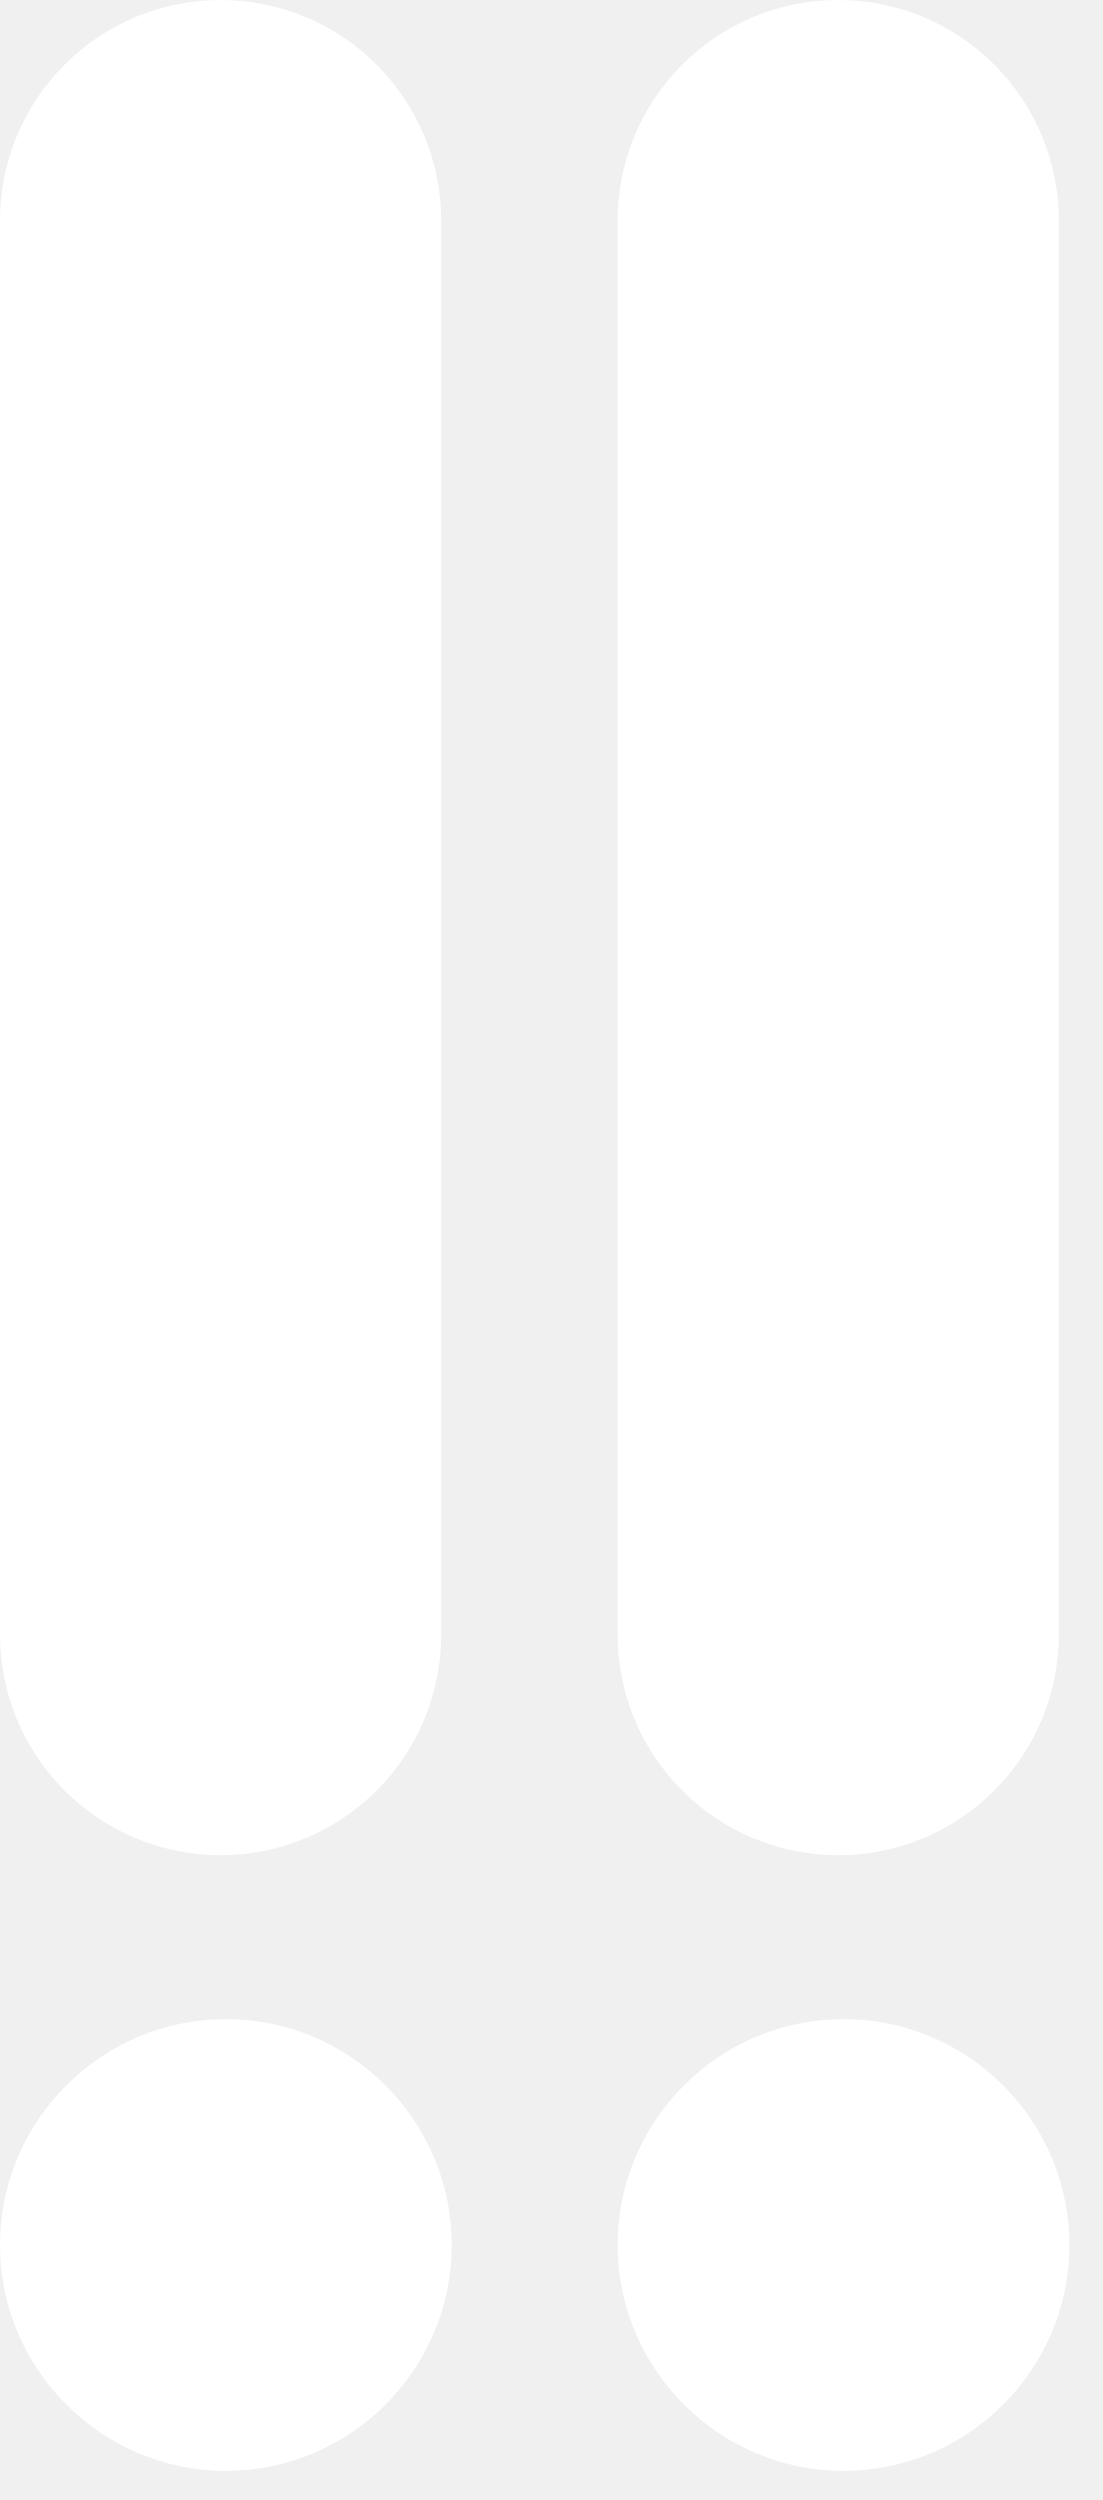
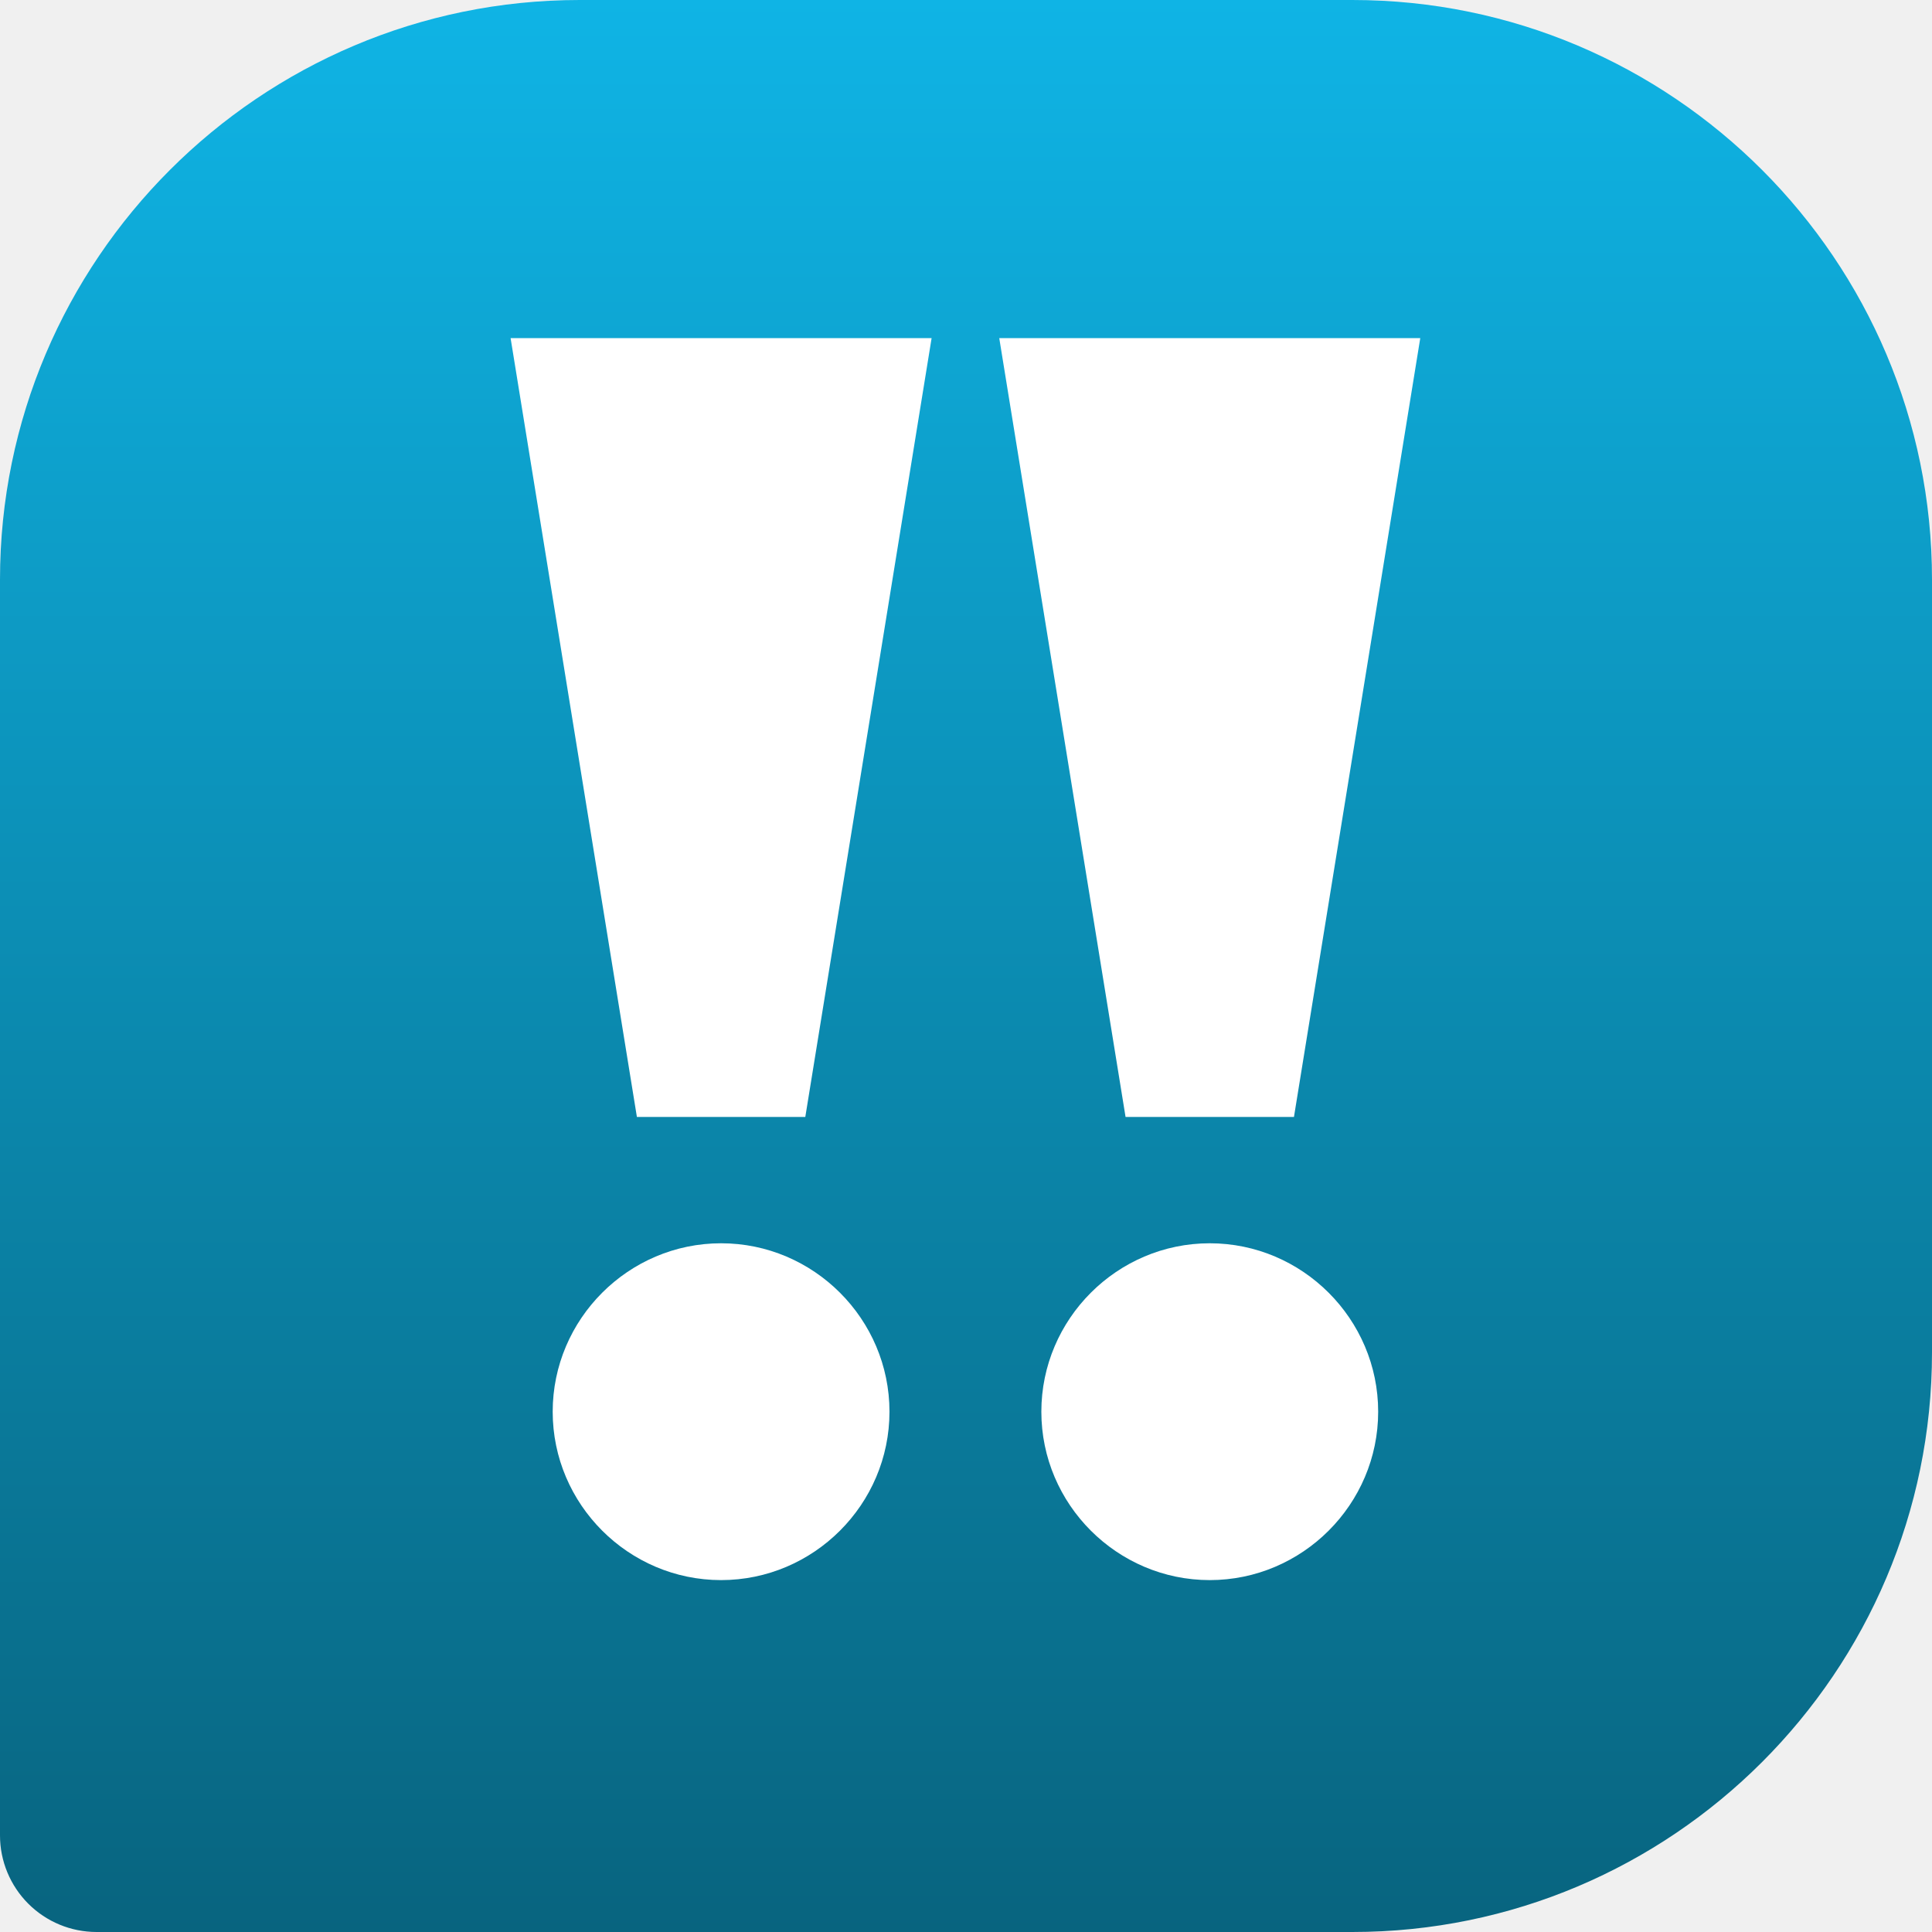
- <svg xmlns="http://www.w3.org/2000/svg" width="15" height="34" viewBox="0 0 15 34" fill="none">
-   <path d="M0 22.231C0 23.027 0.316 23.79 0.879 24.352C1.441 24.915 2.204 25.231 3 25.231C3.796 25.231 4.559 24.915 5.121 24.352C5.684 23.79 6 23.027 6 22.231L6 3C6 2.204 5.684 1.441 5.121 0.879C4.559 0.316 3.796 0 3 0C2.204 0 1.441 0.316 0.879 0.879C0.316 1.441 0 2.204 0 3L0 22.231ZM0 30.532C0 32.224 1.38 33.604 3.072 33.604C4.764 33.604 6.144 32.224 6.144 30.532C6.144 28.84 4.764 27.46 3.072 27.46C1.38 27.46 0 28.84 0 30.532ZM11.472 33.604C9.78 33.604 8.4 32.224 8.4 30.532C8.4 28.84 9.78 27.46 11.472 27.46C13.164 27.46 14.544 28.84 14.544 30.532C14.544 32.224 13.164 33.604 11.472 33.604ZM8.4 22.231C8.4 23.027 8.716 23.79 9.279 24.352C9.841 24.915 10.604 25.231 11.4 25.231C12.196 25.231 12.959 24.915 13.521 24.352C14.084 23.79 14.4 23.027 14.4 22.231L14.4 3C14.4 2.204 14.084 1.441 13.521 0.879C12.959 0.316 12.196 0 11.4 0C10.604 0 9.841 0.316 9.279 0.879C8.716 1.441 8.4 2.204 8.4 3L8.4 22.231Z" fill="white" />
+ <svg xmlns="http://www.w3.org/2000/svg" width="56" height="56" viewBox="0 0 56 56" fill="none">
+   <path d="M39.2 0H16.8C7.535 0 0 7.535 0 16.8V53.2C0 53.943 0.295 54.655 0.82 55.18C1.345 55.705 2.057 56 2.8 56H39.2C48.465 56 56 48.465 56 39.2V16.8C56 7.535 48.465 0 39.2 0Z" fill="url(#paint0_linear_1_251)" />
+   <path d="M20.901 36.037C18.217 36.037 16.02 38.234 16.02 40.919C16.02 43.603 18.217 45.8 20.901 45.8C23.586 45.8 25.782 43.603 25.782 40.919C25.782 38.234 23.586 36.037 20.901 36.037Z" fill="white" />
+   <path d="M27.003 9.801H14.8L18.461 32.376H23.342L27.003 9.801Z" fill="white" />
+   <path d="M35.065 36.037C32.381 36.037 30.184 38.234 30.184 40.919C30.184 43.603 32.381 45.8 35.065 45.8C37.75 45.8 39.947 43.603 39.947 40.919C39.947 38.234 37.75 36.037 35.065 36.037Z" fill="white" />
+   <path d="M41.167 9.801H28.964L32.625 32.376H37.506L41.167 9.801Z" fill="white" />
+   <defs>
+     <linearGradient id="paint0_linear_1_251" x1="28" y1="0" x2="28" y2="56" gradientUnits="userSpaceOnUse">
+       <stop stop-color="#0FB4E5" />
+       <stop offset="1" stop-color="#08647F" />
+     </linearGradient>
+   </defs>
</svg>
